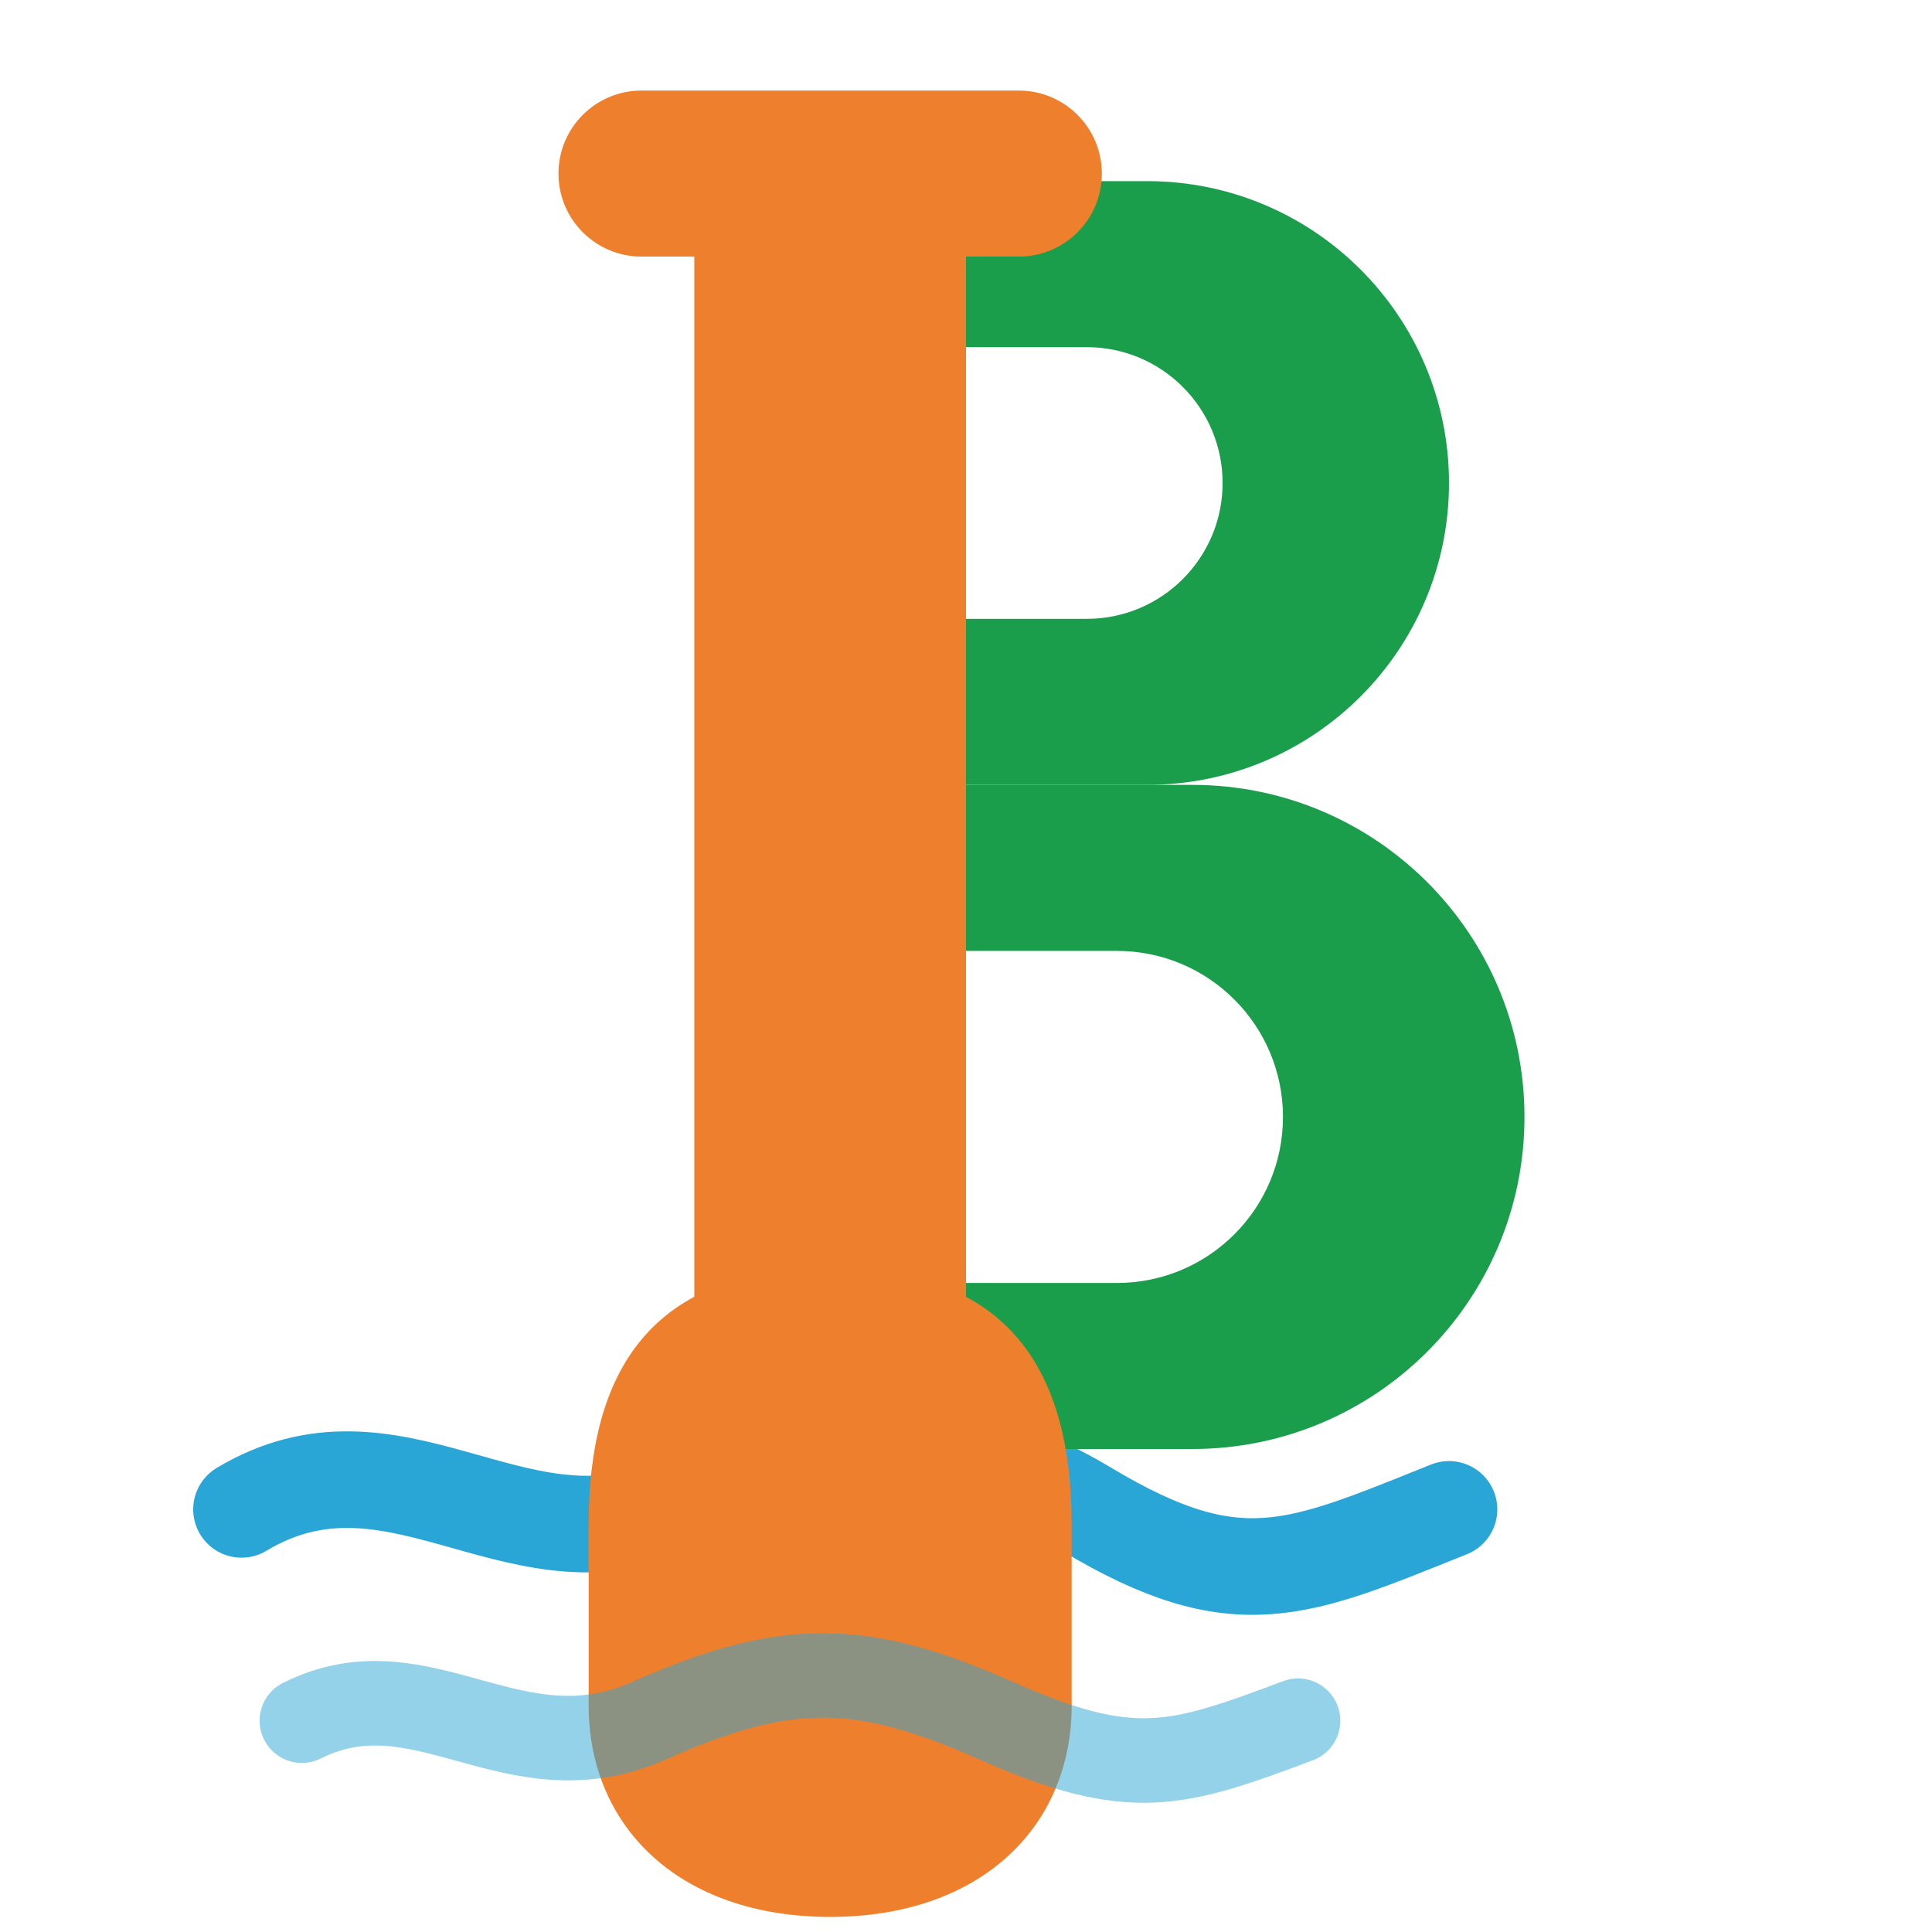
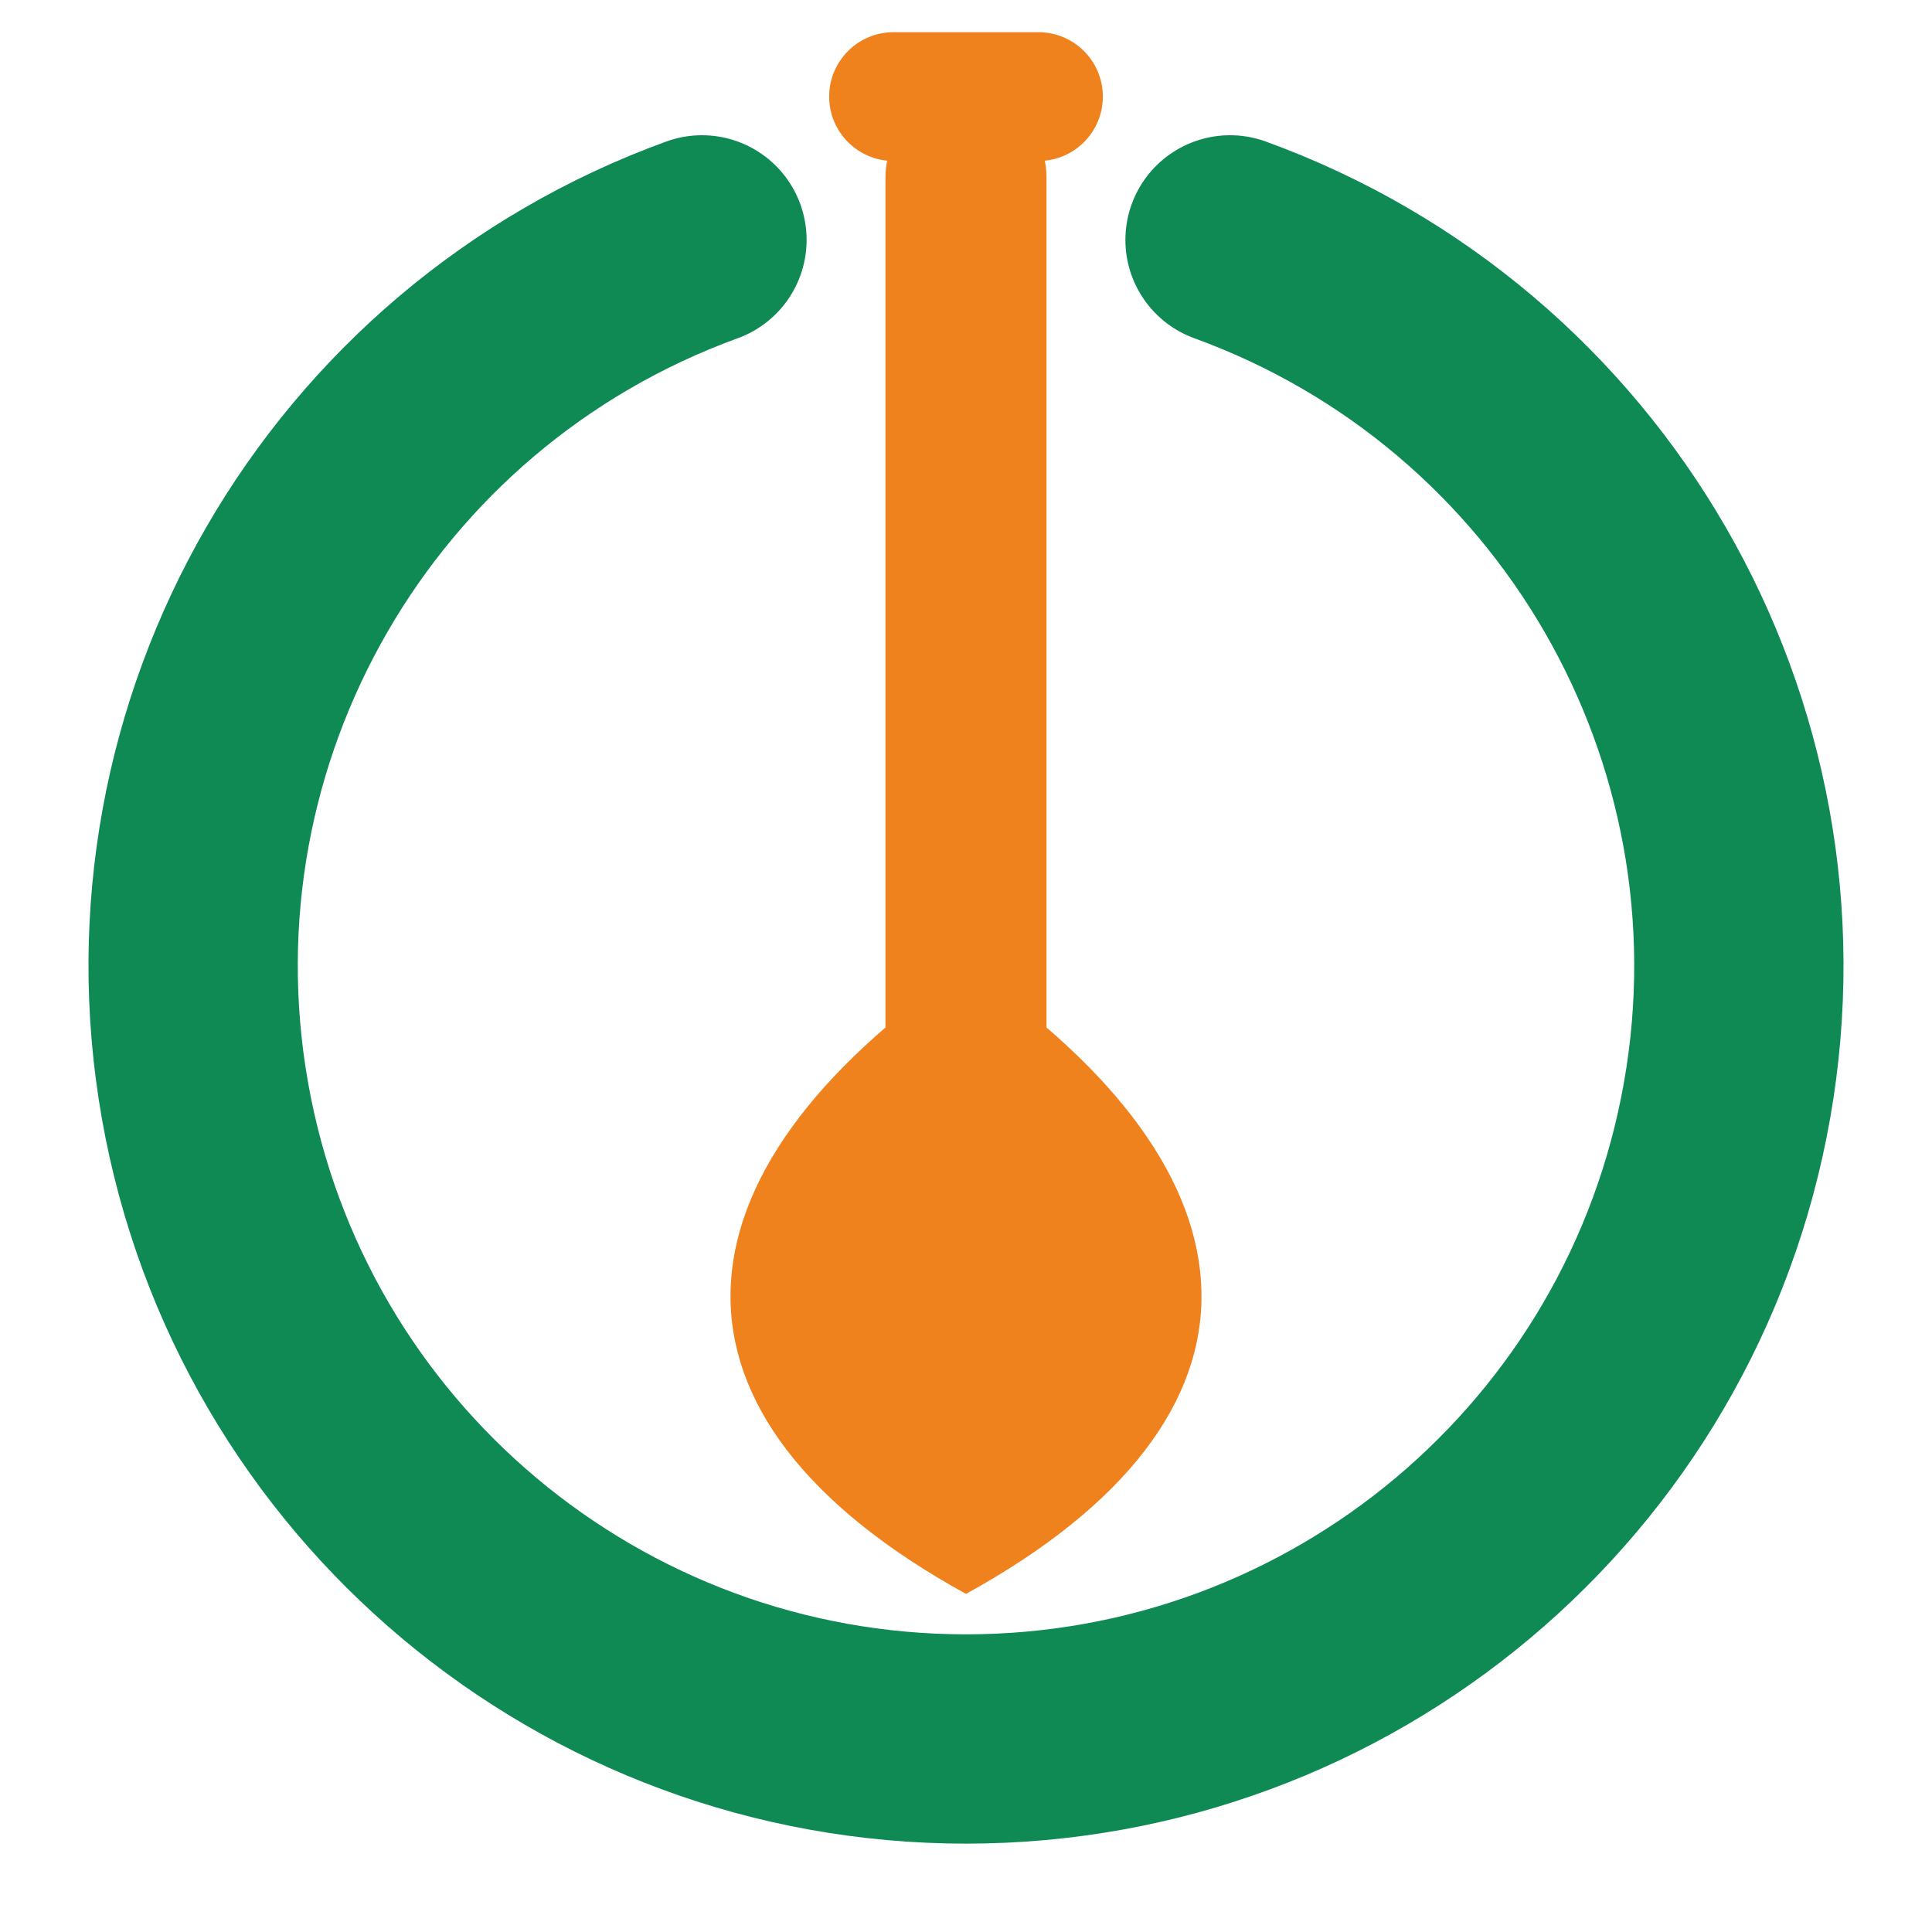
- <svg xmlns="http://www.w3.org/2000/svg" width="64" height="64" viewBox="0 0 64 64" fill="none" role="img" aria-label="Boga">
-   <g transform="translate(8 1)">
-     <path d="M0 49c5-3 9 2 14 0s9-3 14 0 7 2 12 0" stroke="#2AA6D6" stroke-width="3.2" stroke-linecap="round" />
-     <path fill="#1B9E4B" fill-rule="evenodd" d="M22 5h8a10 10 0 0 1 0 20H22V5Zm0 5.5h6a4.5 4.5 0 0 1 0 9H22v-9Z" />
-     <path fill="#1B9E4B" fill-rule="evenodd" d="M22 25h9.5a11 11 0 0 1 0 22H22V25Zm0 5.5h7a5.5 5.5 0 0 1 0 11H22V30.5Z" />
-     <rect x="10.5" y="2" width="18" height="5.5" rx="2.75" fill="#EE7F2D" />
-     <rect x="15" y="4" width="9" height="40" rx="2" fill="#EE7F2D" />
-     <path fill="#EE7F2D" d="M19.5 41c-6 0-8 3.5-8 8.5v6c0 4 3 7 8 7s8-3 8-7v-6c0-5-2-8.5-8-8.5Z" />
-     <path d="M2 56c4-2 7 2 11.5 0s7-2 11.5 0 6 1.5 10 0" stroke="#2AA6D6" stroke-width="2.8" stroke-linecap="round" opacity=".5" />
-   </g>
+ <svg xmlns="http://www.w3.org/2000/svg" width="120" height="120" viewBox="0 0 120 120" fill="none" role="img" aria-label="Boga">
+   <path d="M76.4 14.9A48 48 0 1 1 43.6 14.9" stroke="#0F8A55" stroke-width="13" stroke-linecap="round" />
+   <path d="M60 60C79 73 80 88 60 99 40 88 41 73 60 60Z" fill="#F0821E" />
+   <rect x="55" y="6" width="10" height="78" rx="5" fill="#F0821E" />
+   <rect x="51.5" y="2" width="17" height="8" rx="4" fill="#F0821E" />
</svg>
